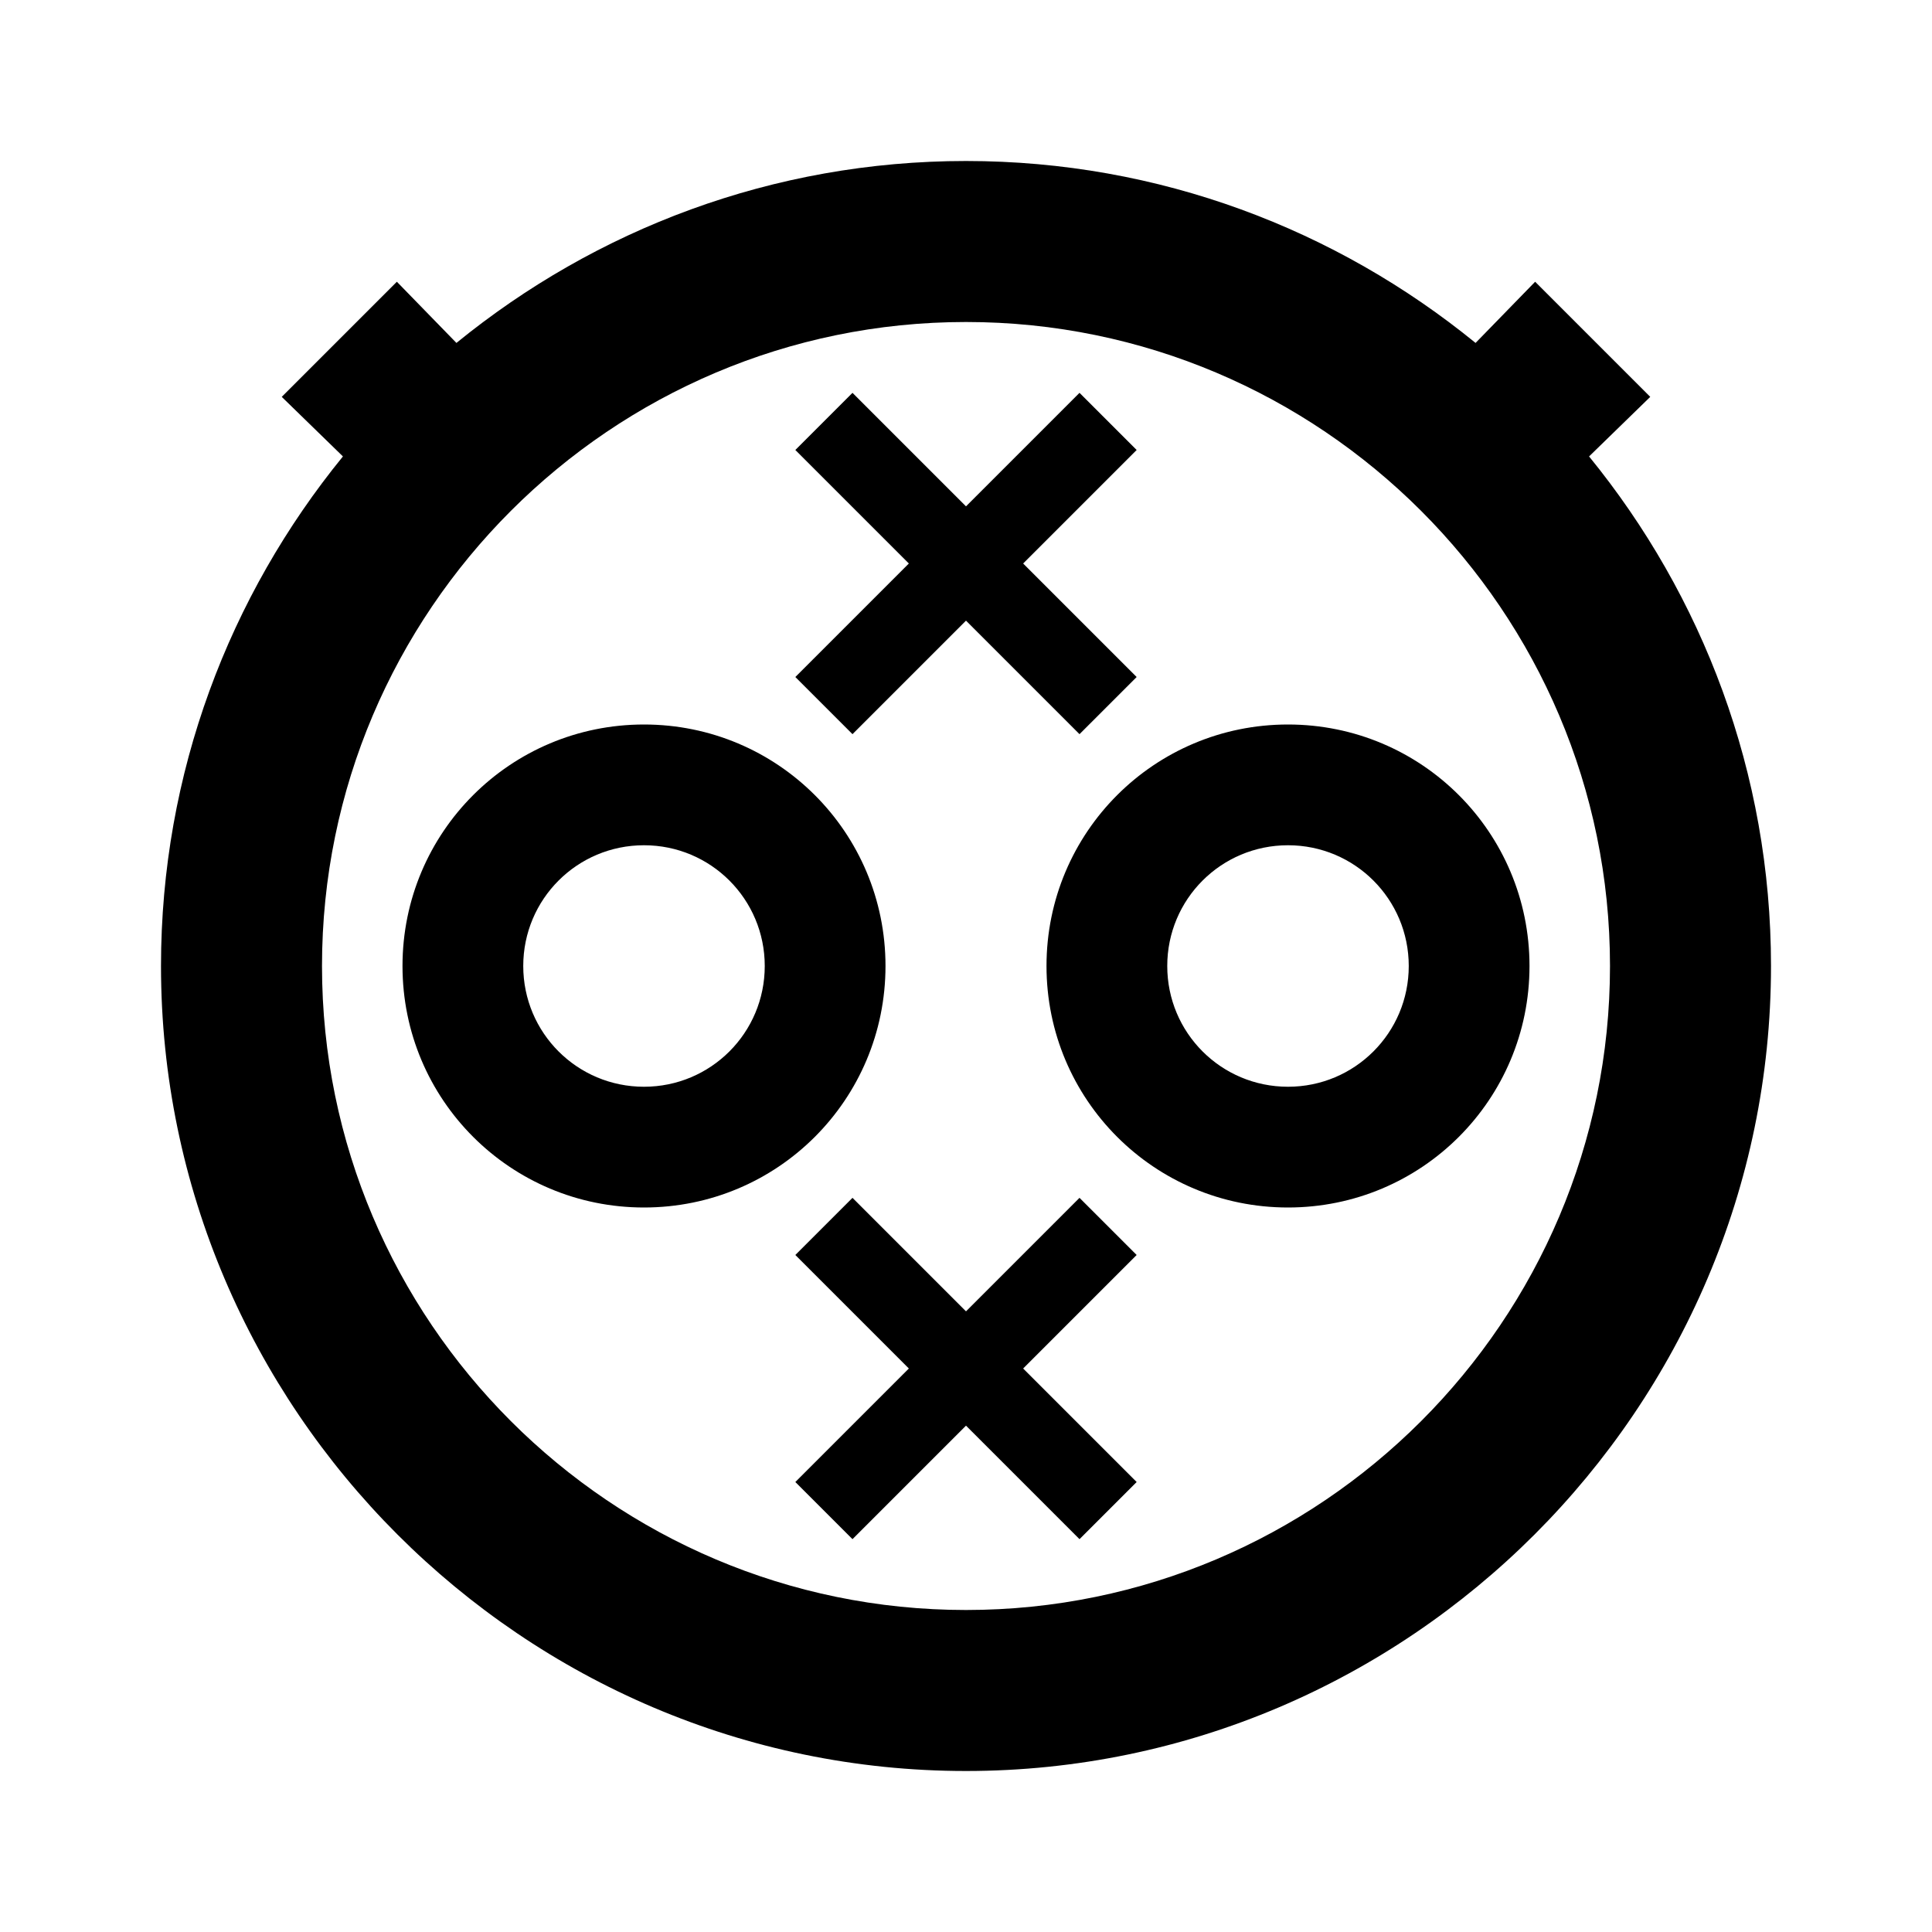
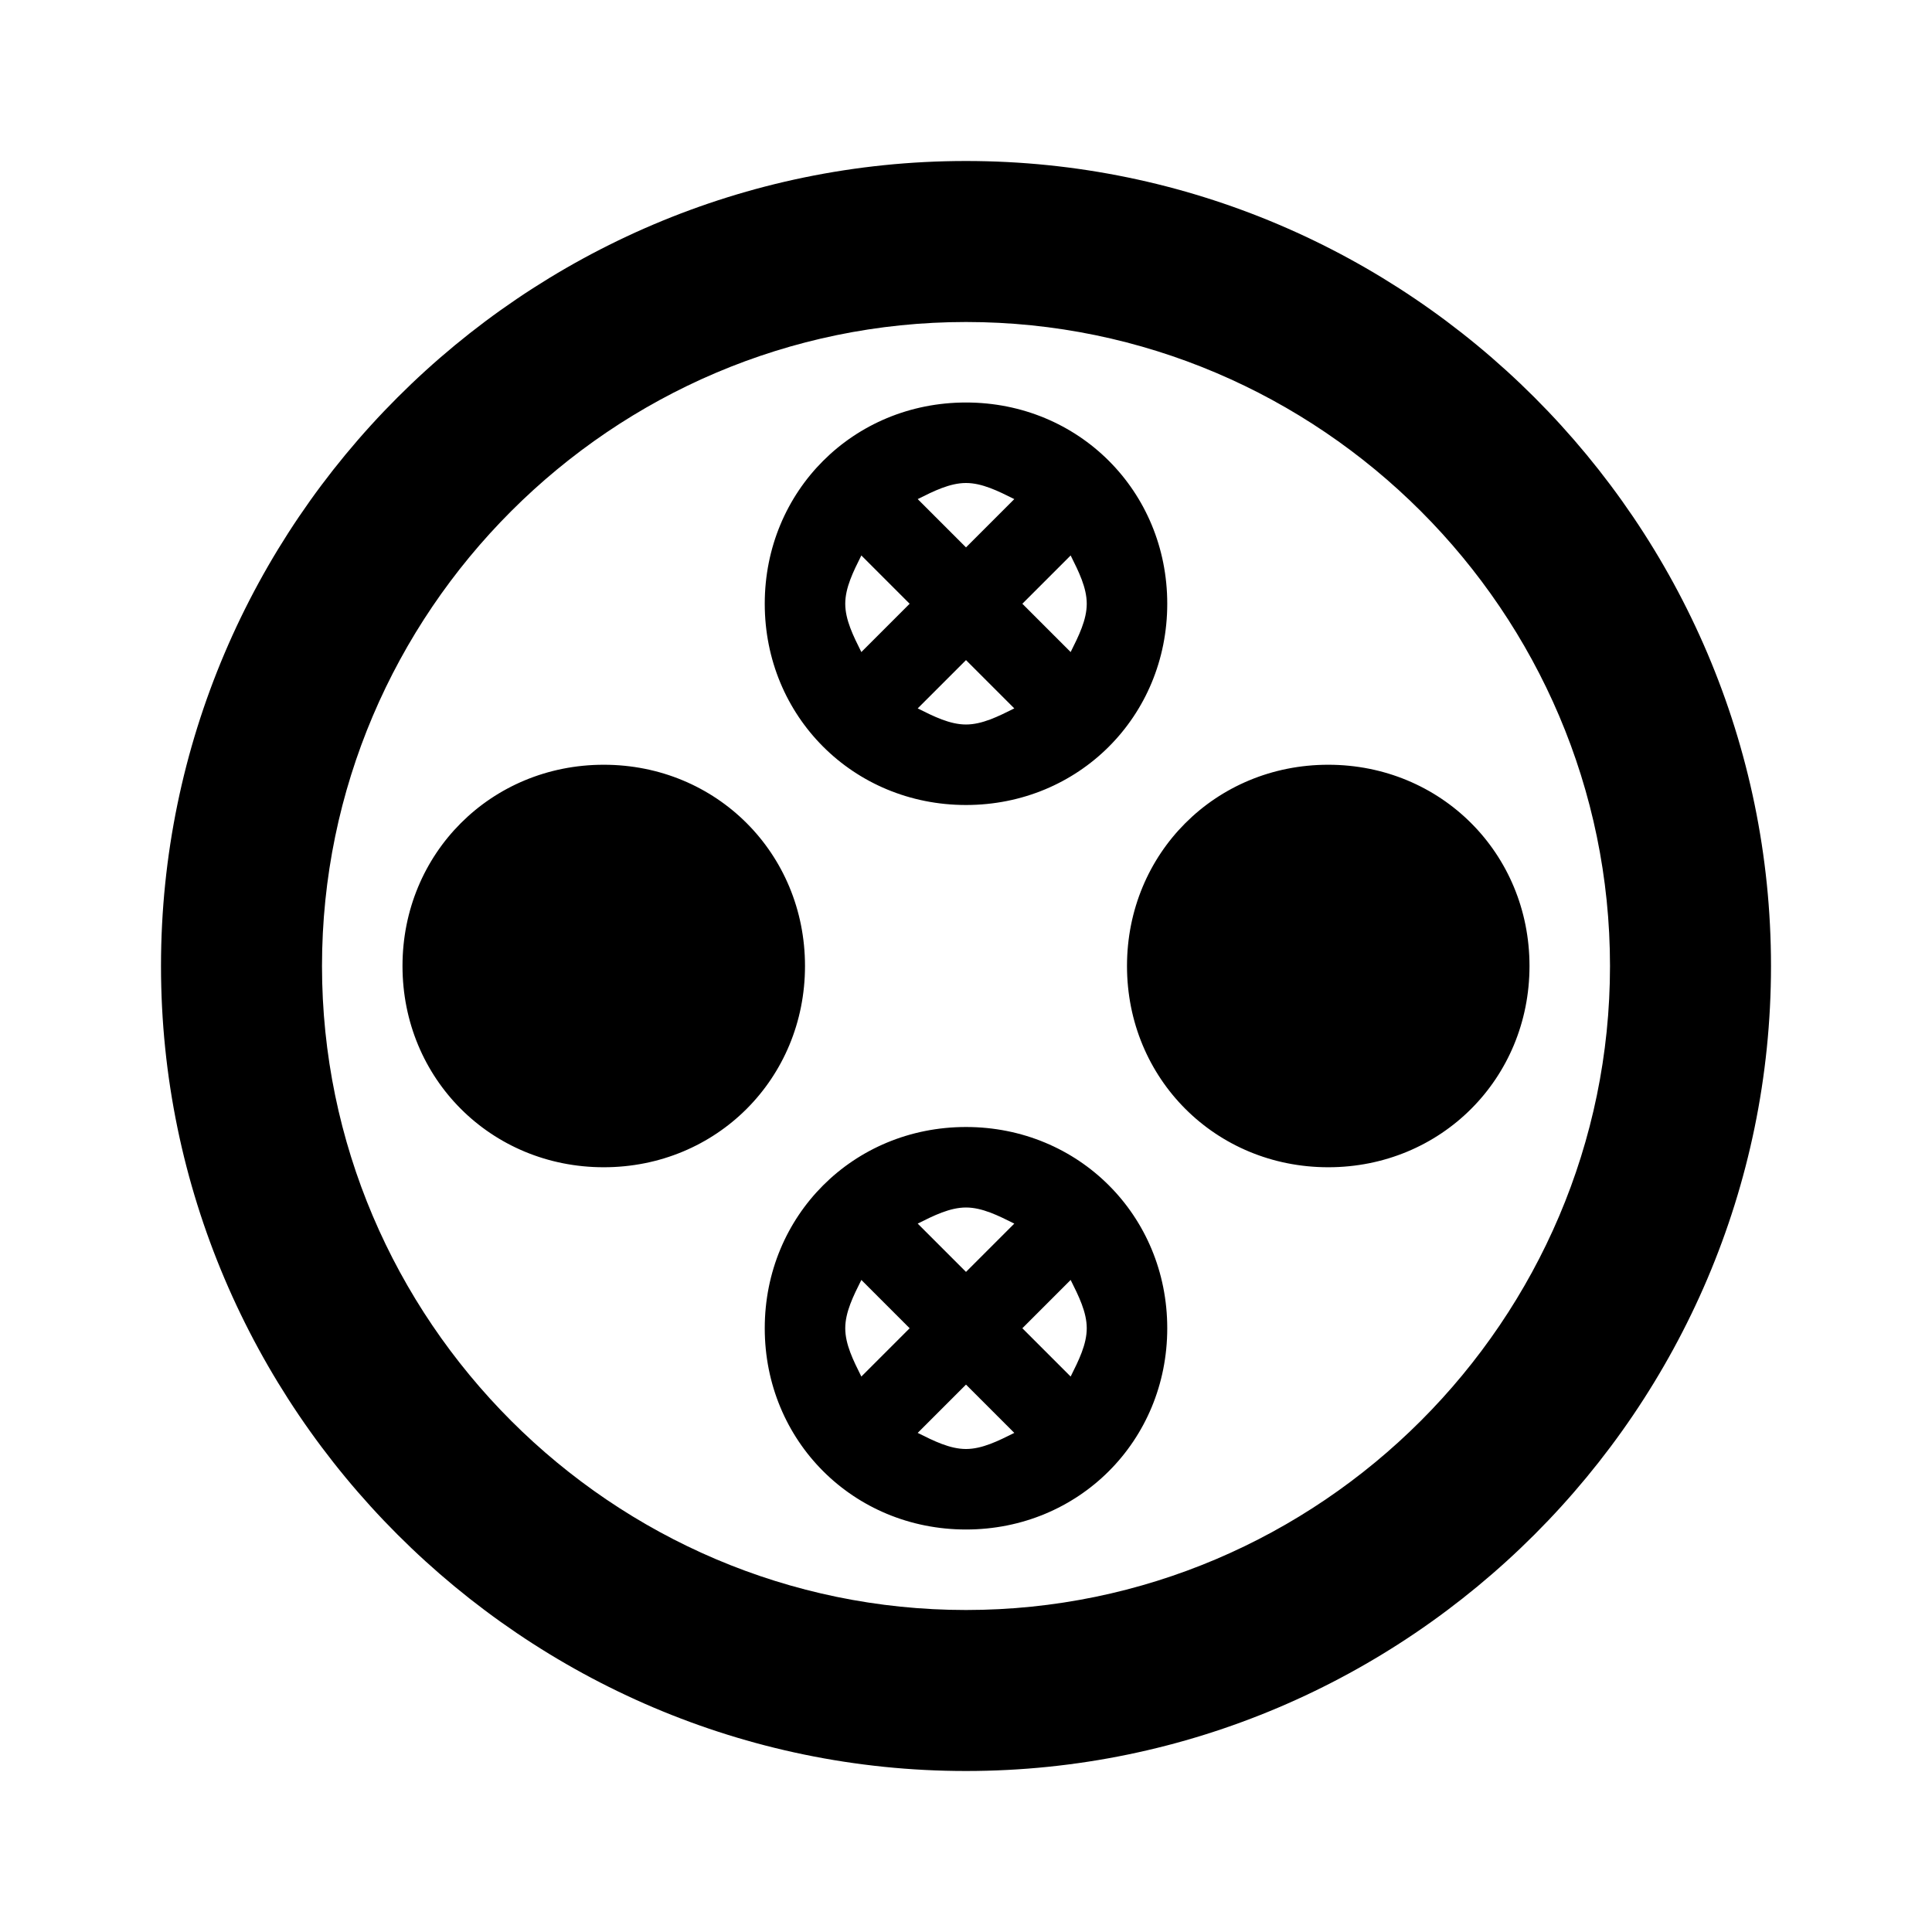
<svg xmlns="http://www.w3.org/2000/svg" width="24" height="24">
-   <path d="M8 10.5C8.83 10.5 9.5 11.17 9.5 12S8.83 13.5 8 13.5 6.5 12.83 6.5 12 7.17 10.5 8 10.5M8 9C6.34 9 5 10.34 5 12S6.34 15 8 15 11 13.66 11 12 9.66 9 8 9M16 10.5C16.83 10.5 17.5 11.17 17.5 12S16.83 13.5 16 13.5C15.17 13.5 14.5 12.83 14.5 12S15.17 10.5 16 10.5M16 9C14.34 9 13 10.34 13 12S14.34 15 16 15 19 13.66 19 12 17.66 9 16 9M14.12 8.41L12.71 7L14.12 5.59L13.41 4.88L12 6.29L10.59 4.88L9.88 5.59L11.29 7L9.88 8.41L10.59 9.12L12 7.71L13.41 9.12L14.12 8.41M14.12 18.41L12.71 17L14.12 15.59L13.41 14.88L12 16.29L10.59 14.88L9.88 15.59L11.29 17L9.88 18.41L10.59 19.12L12 17.71L13.41 19.12L14.12 18.41M19.74 5.67L20.5 4.93L19.07 3.5L18.33 4.26C16.6 2.85 14.4 2 12 2S7.4 2.85 5.67 4.26L4.93 3.5L3.5 4.93L4.26 5.67C2.85 7.4 2 9.6 2 12C2 17.5 6.5 22 12 22S22 17.5 22 12C22 9.6 21.15 7.4 19.74 5.67M12 20C7.59 20 4 16.41 4 12S7.59 4 12 4 20 7.59 20 12 16.41 20 12 20Z" />
+   <path d="M7.5 9.5C6.1 9.5 5 10.6 5 12S6.1 14.5 7.5 14.5 10 13.4 10 12 8.9 9.5 7.5 9.5M16.5 9.5C15.1 9.5 14 10.6 14 12S15.1 14.5 16.5 14.5 19 13.4 19 12 17.9 9.5 16.5 9.5M12 4C16.4 4 20 7.6 20 12S16.4 20 12 20 4 16.4 4 12 7.6 4 12 4M12 2C6.5 2 2 6.5 2 12S6.5 22 12 22 22 17.5 22 12 17.5 2 12 2M12 5C10.6 5 9.5 6.1 9.5 7.5S10.6 10 12 10 14.5 8.9 14.5 7.5 13.4 5 12 5M13.5 7.5C13.5 7.7 13.4 7.9 13.3 8.1L12.7 7.5L13.3 6.9C13.4 7.1 13.5 7.3 13.5 7.5M12.6 6.2L12 6.8L11.4 6.2C11.6 6.1 11.8 6 12 6S12.4 6.1 12.6 6.2M10.7 8.1C10.6 7.9 10.5 7.7 10.5 7.5S10.6 7.1 10.7 6.9L11.3 7.5L10.7 8.1M11.4 8.8L12 8.2L12.6 8.8C12.4 8.9 12.2 9 12 9S11.6 8.9 11.4 8.8M12 14C10.6 14 9.5 15.1 9.5 16.5S10.6 19 12 19 14.5 17.9 14.5 16.5 13.4 14 12 14M13.5 16.5C13.5 16.7 13.4 16.9 13.3 17.1L12.7 16.5L13.3 15.9C13.4 16.1 13.5 16.3 13.5 16.5M12.6 15.2L12 15.8L11.4 15.2C11.6 15.1 11.8 15 12 15S12.4 15.1 12.6 15.2M10.7 17.1C10.6 16.9 10.5 16.7 10.5 16.5S10.6 16.1 10.7 15.9L11.3 16.5L10.7 17.1M11.4 17.8L12 17.2L12.6 17.8C12.4 17.9 12.2 18 12 18S11.6 17.9 11.4 17.8Z" />
</svg>
